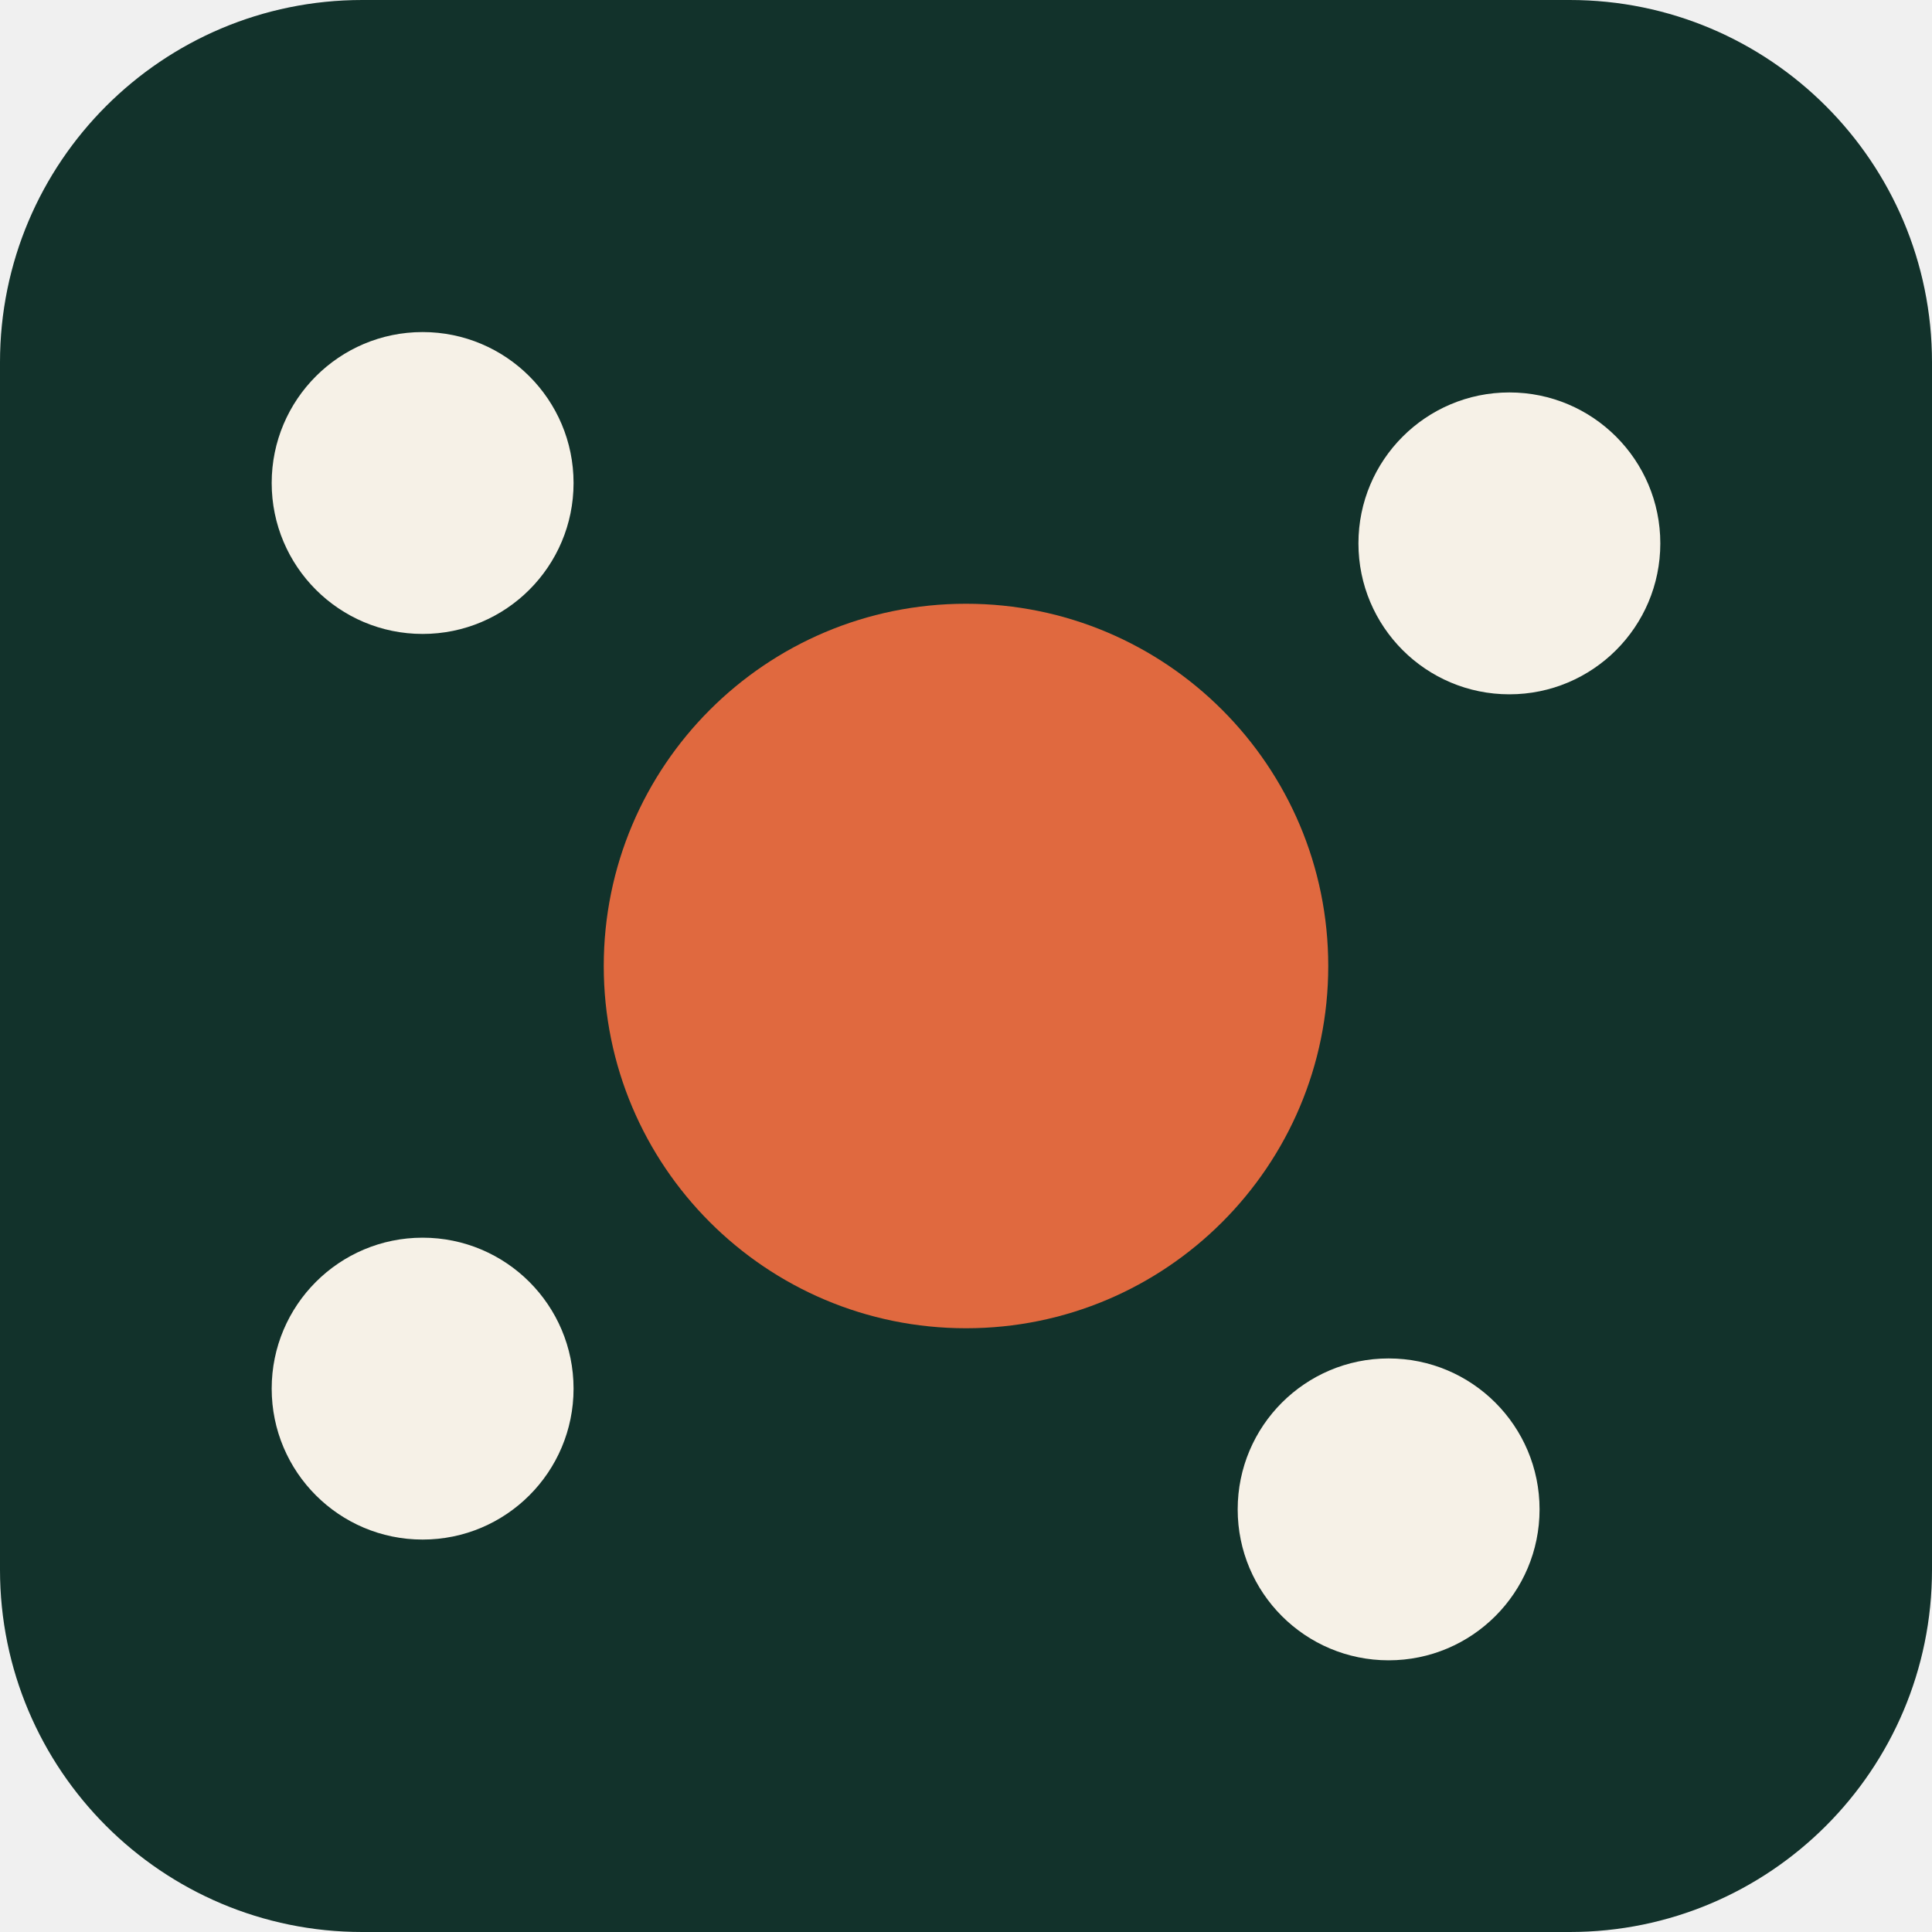
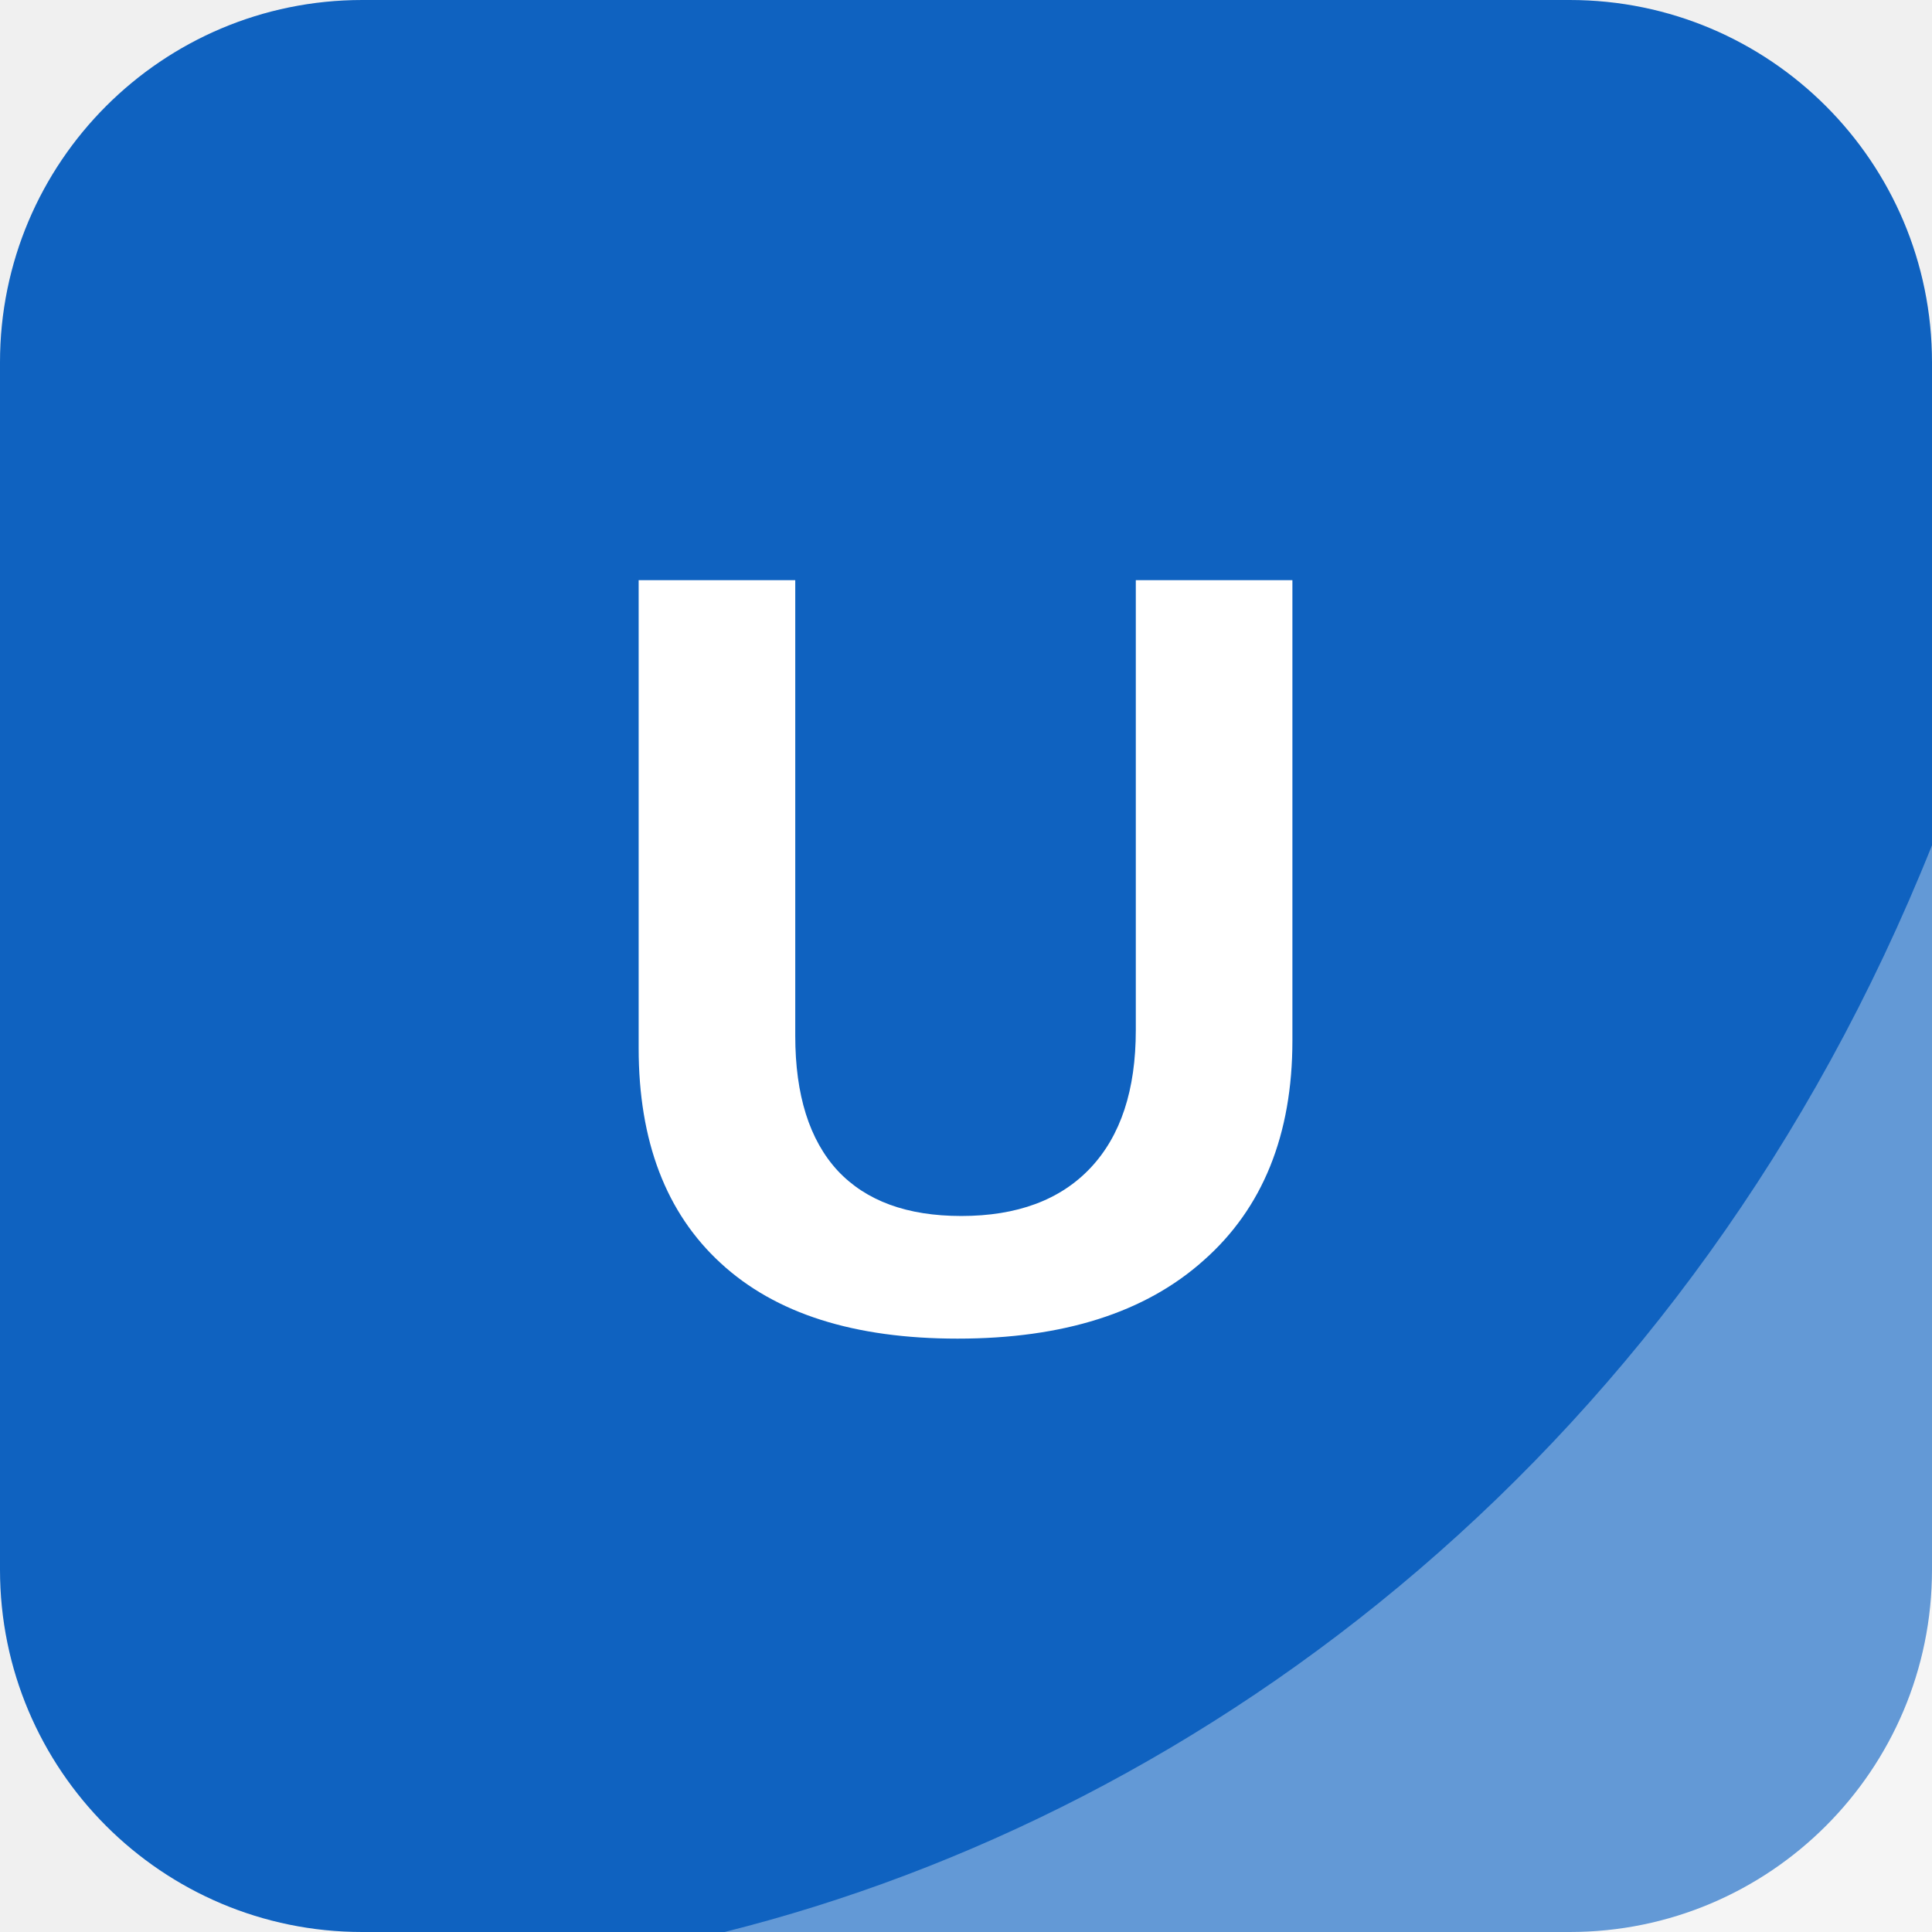
<svg xmlns="http://www.w3.org/2000/svg" viewBox="0 0 32 32">
-   <rect width="32" height="32" rx="6" fill="#12322b" />
-   <circle cx="16" cy="16" r="6" fill="#e0693f" />
-   <circle cx="7" cy="8" r="2.5" fill="#f6f1e7" />
-   <circle cx="25" cy="9" r="2.5" fill="#f6f1e7" />
-   <circle cx="23" cy="25" r="2.5" fill="#f6f1e7" />
-   <circle cx="7" cy="23" r="2.5" fill="#f6f1e7" />
+   <rect width="32" height="32" rx="6" fill="#0f62c0" />
+   <path d="M32 32H12C20 30 28 24 32 14Z" fill="#fff" opacity=".35" />
+   <text x="16" y="22" font-family="Arial, sans-serif" font-size="18" font-weight="700" text-anchor="middle" fill="#fff">U</text>
</svg>
